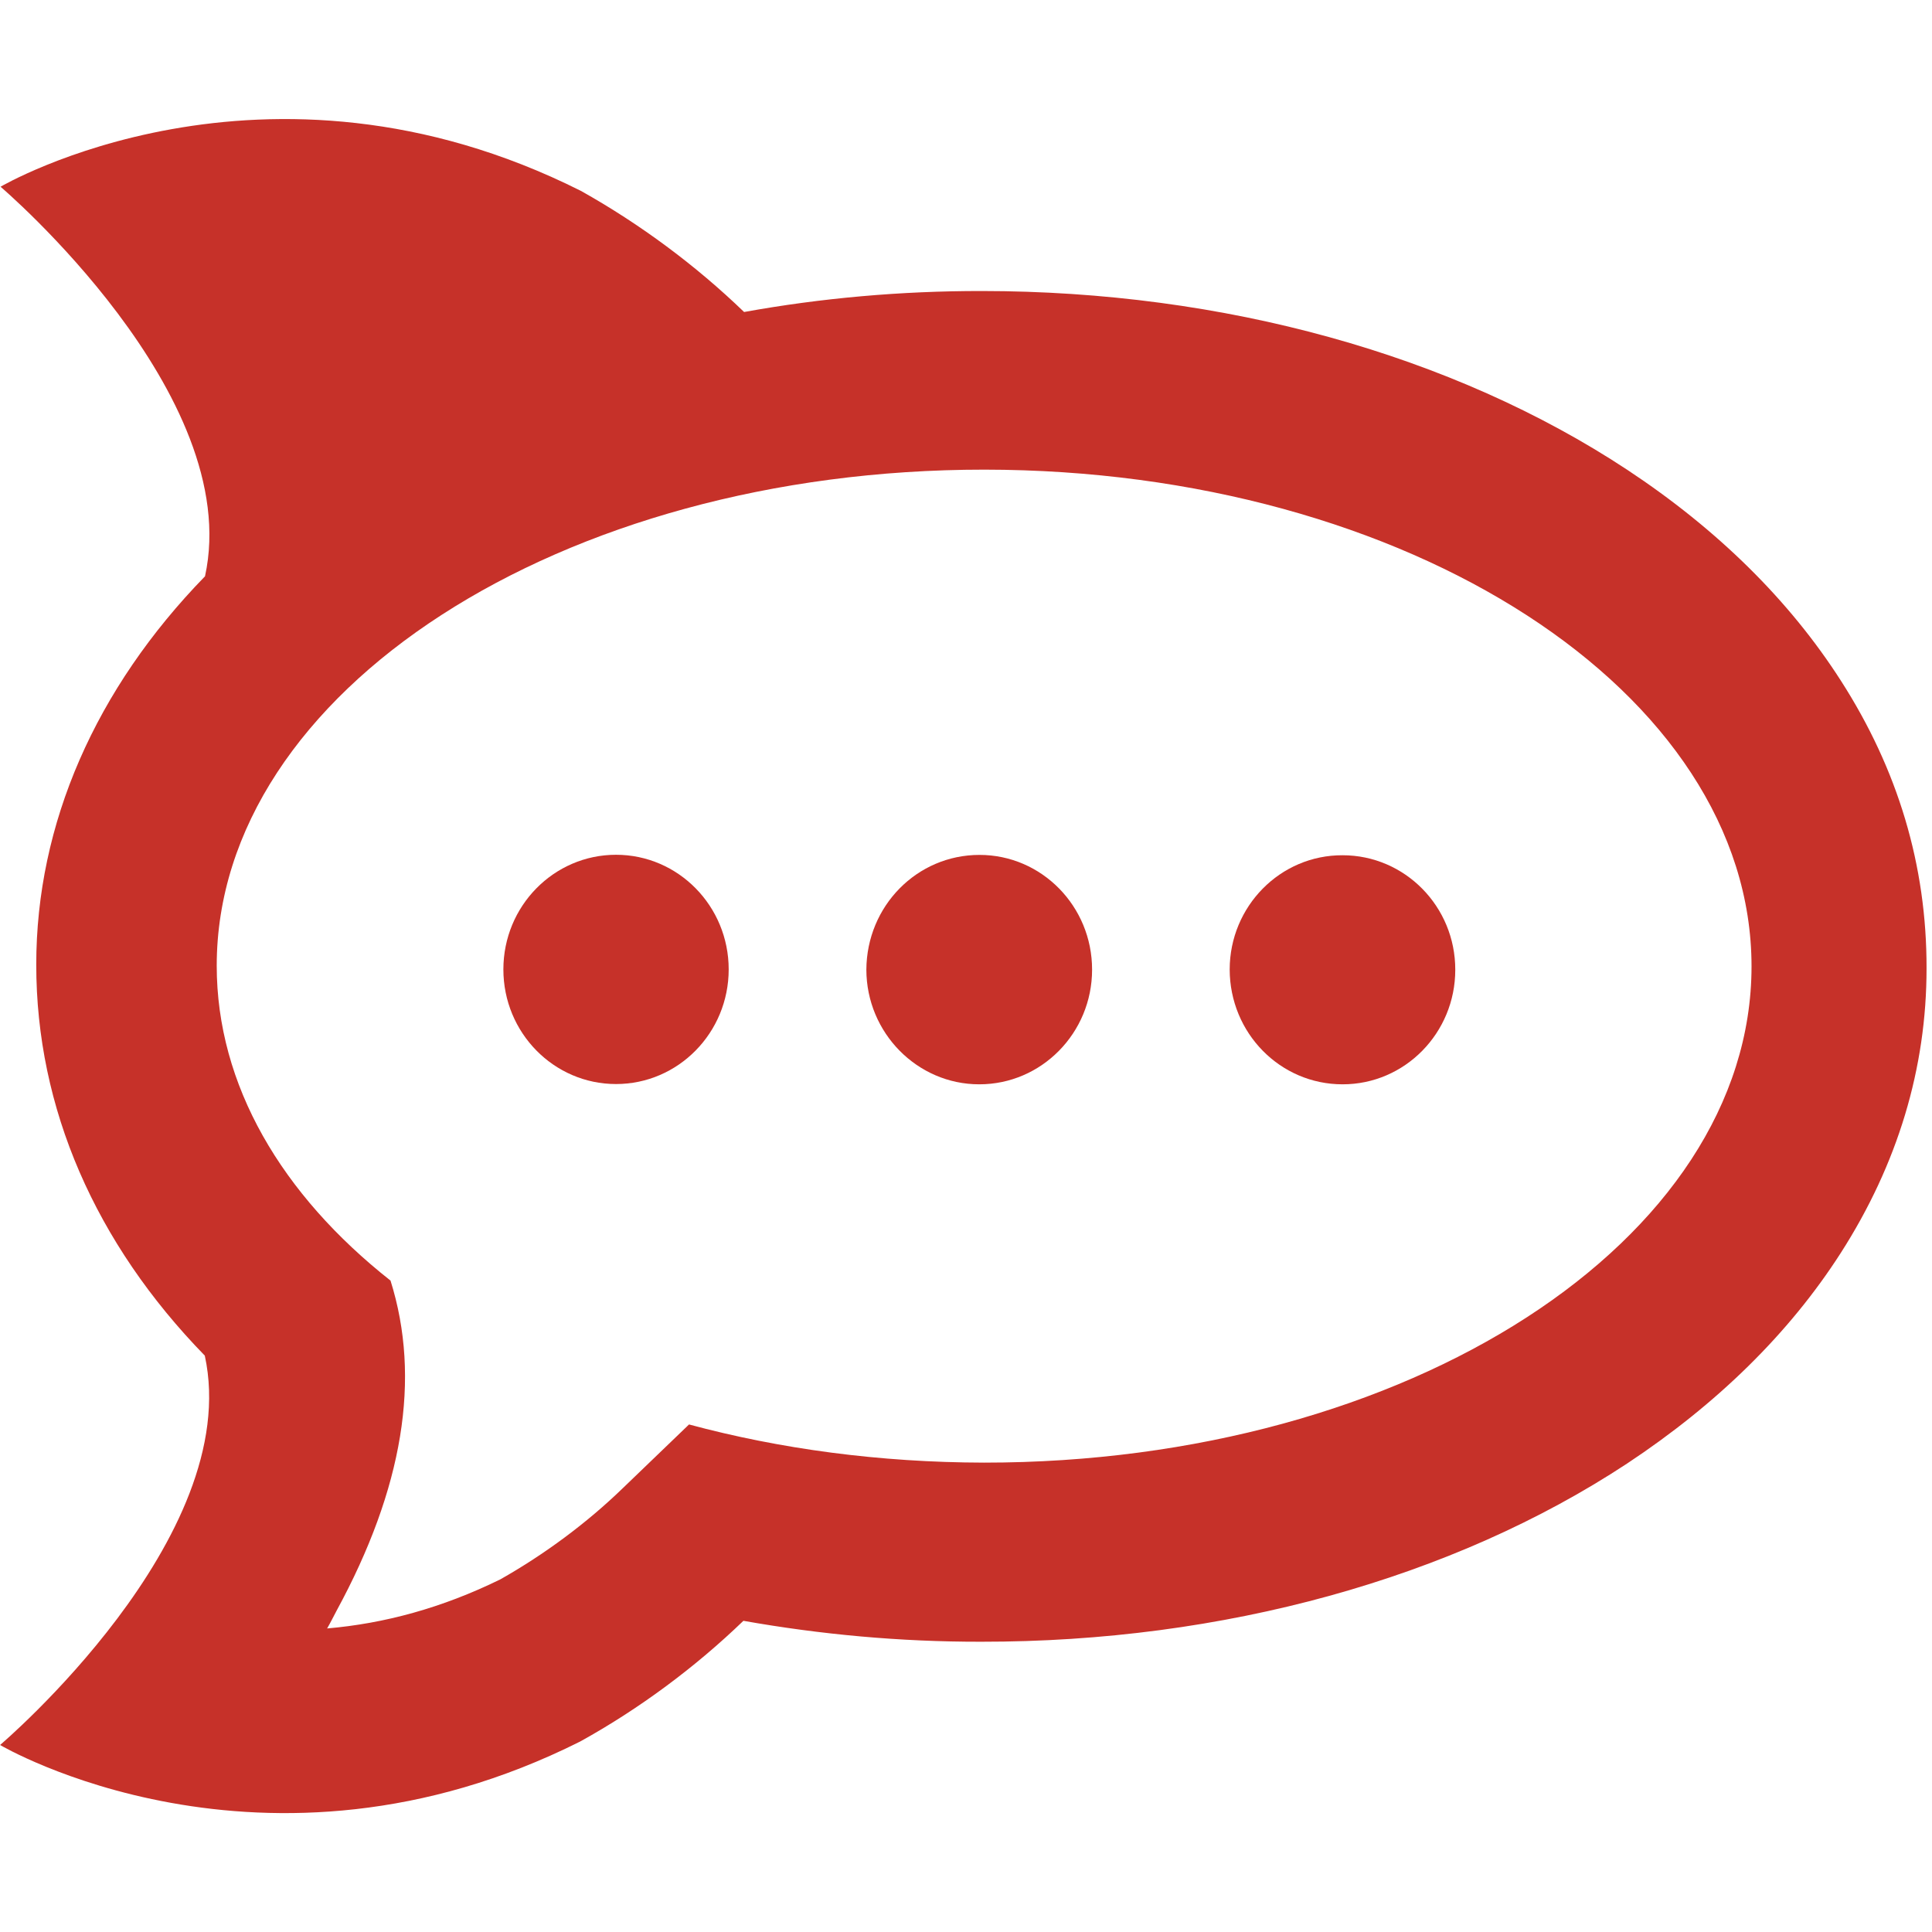
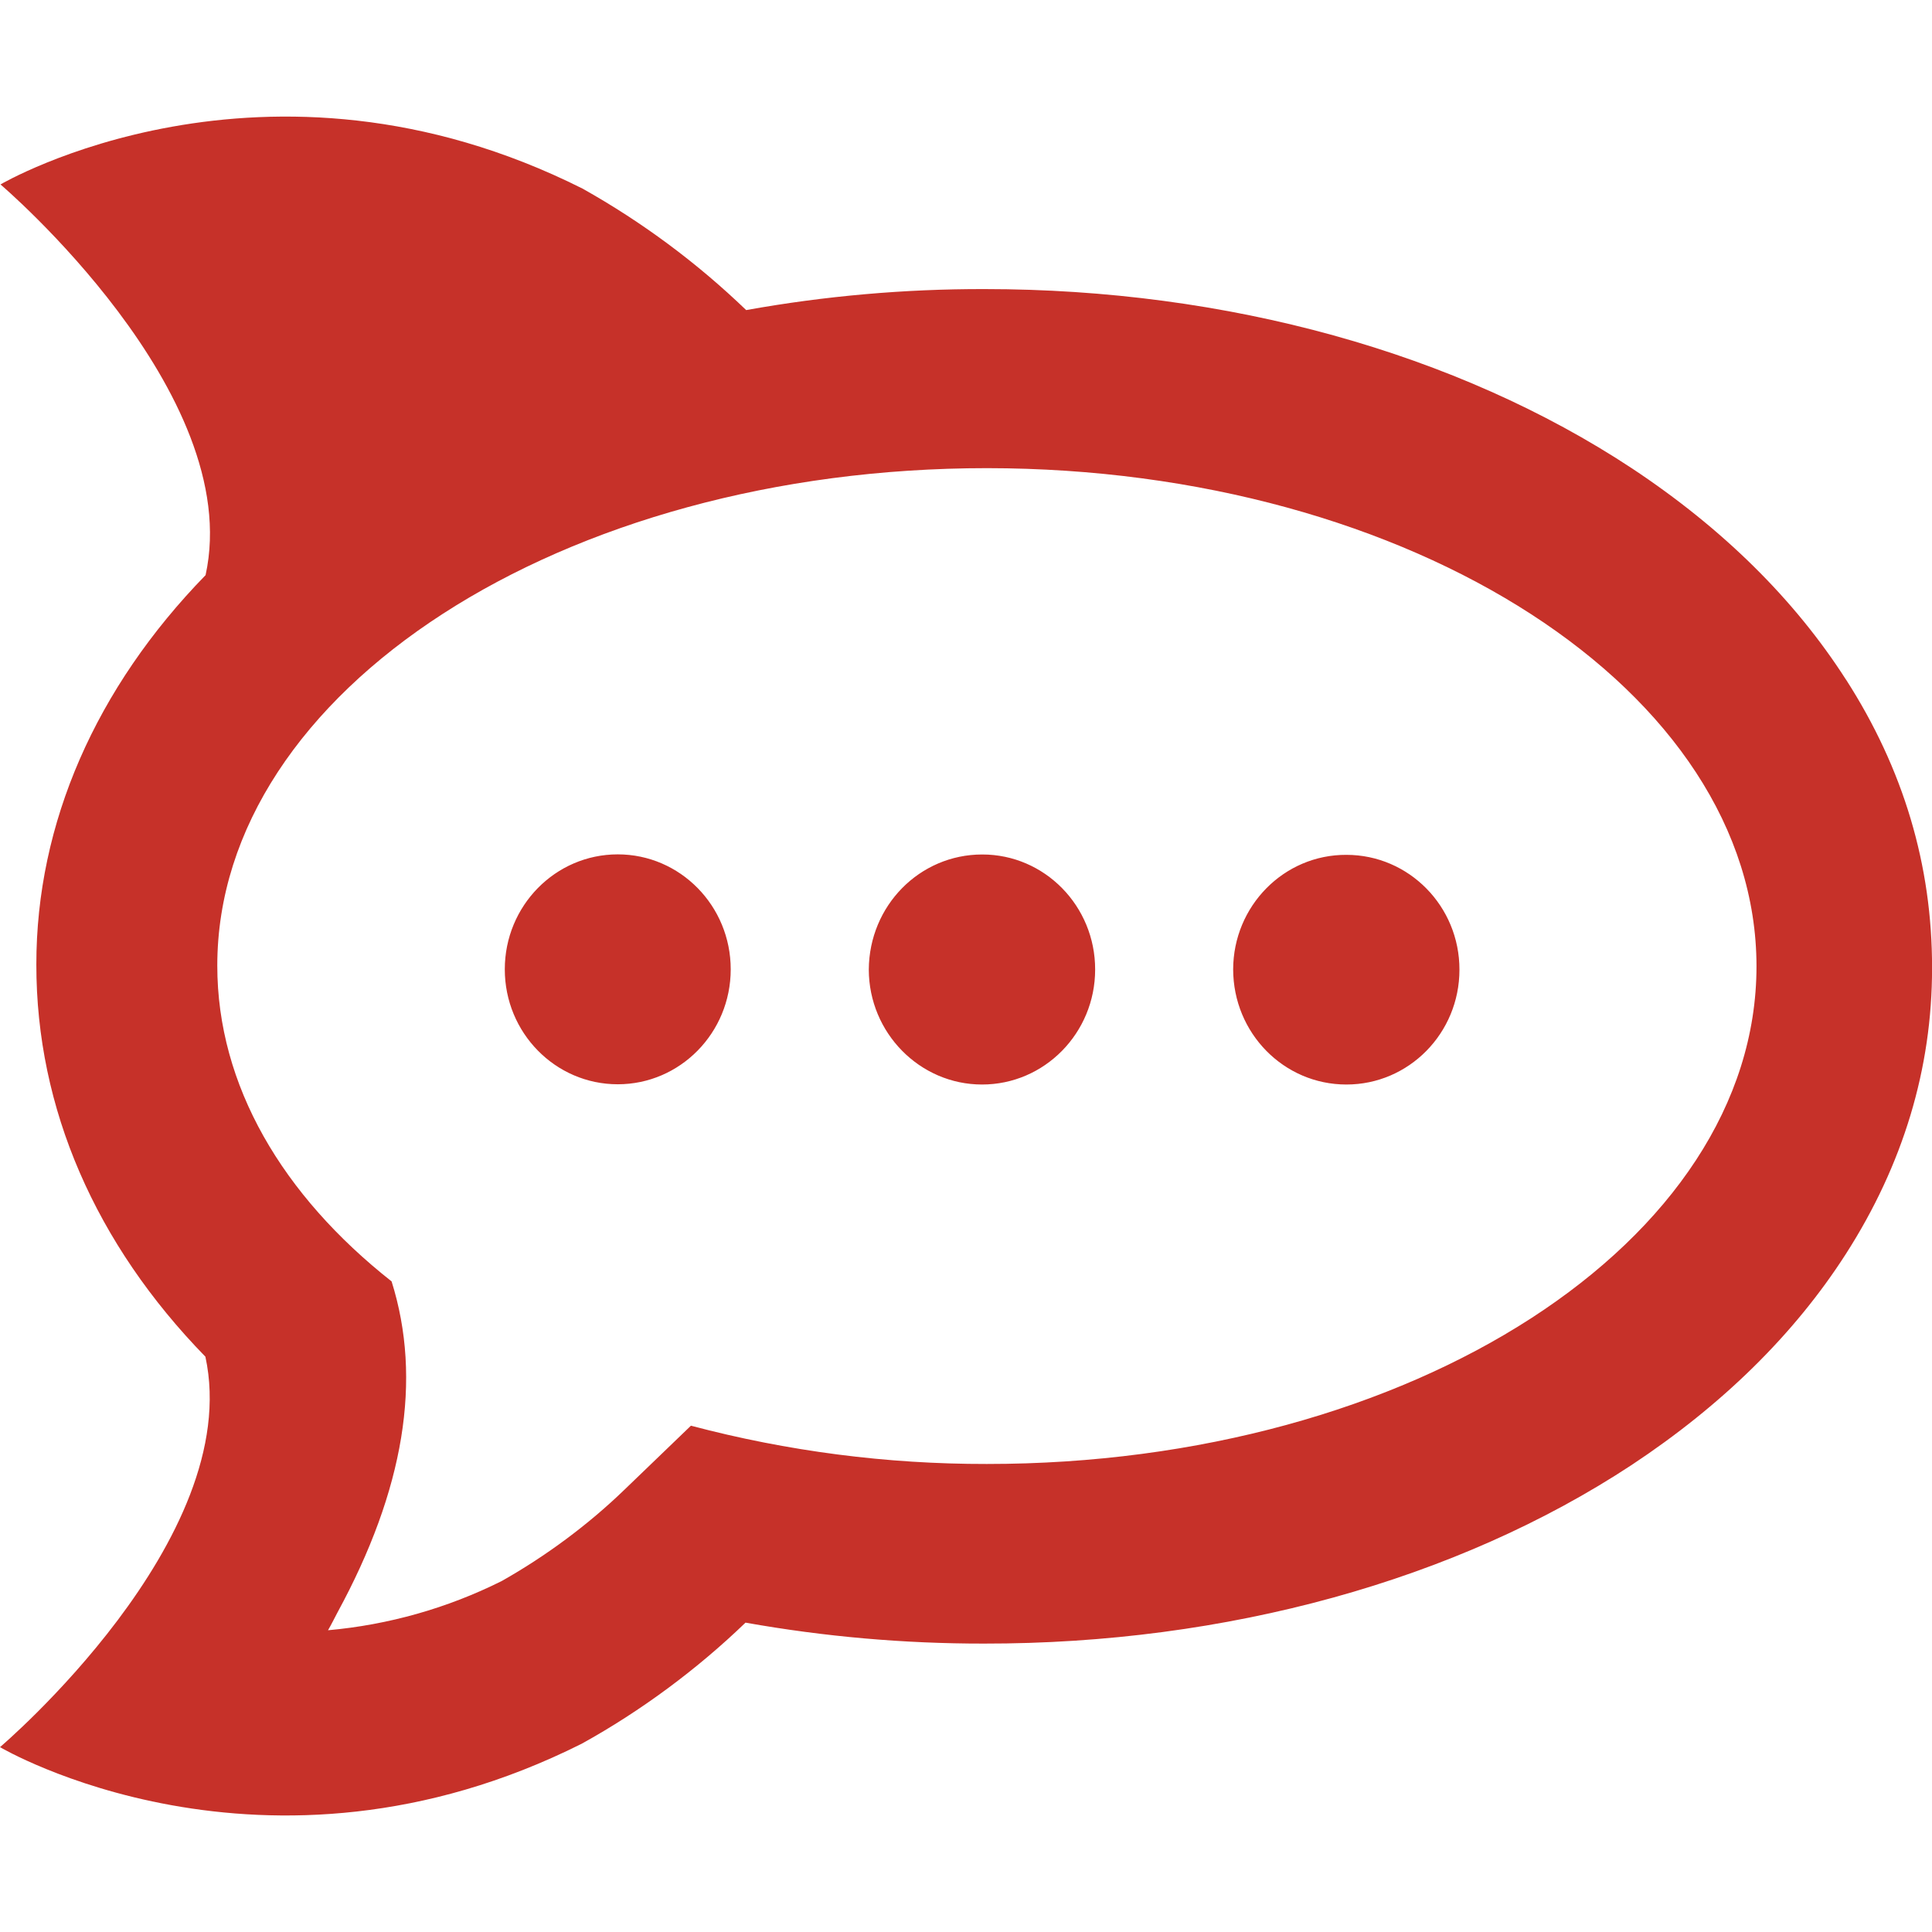
- <svg xmlns="http://www.w3.org/2000/svg" version="1.1" id="timesheet_navbar" x="0px" y="0px" width="28.348px" height="28.348px" viewBox="0 0 28.348 28.348" enable-background="new 0 0 28.348 28.348" xml:space="preserve">
-   <g>
-     <path fill="#C63129" d="M19.7,12.549c-0.915-0.004-1.656,0.75-1.657,1.676c0.002,0.934,0.741,1.685,1.656,1.685   c0.913,0.001,1.654-0.752,1.654-1.68C21.355,13.302,20.614,12.549,19.7,12.549z" />
-     <ellipse fill="#C63129" cx="9.039" cy="14.224" rx="1.653" ry="1.682" />
-     <path fill="#C63129" d="M14.371,12.544c-0.916,0-1.654,0.75-1.659,1.684c0.002,0.926,0.746,1.682,1.656,1.682   c0.913,0.001,1.656-0.753,1.656-1.682C16.025,13.298,15.284,12.543,14.371,12.544z" />
-     <g>
-       <path fill="#C63129" d="M27.01,9.986c-0.753-1.175-1.806-2.215-3.131-3.091c-2.562-1.691-5.926-2.624-9.475-2.625    c-1.186-0.001-2.354,0.103-3.486,0.308c-0.705-0.681-1.527-1.292-2.396-1.778C3.87,0.466,0.008,2.74,0.008,2.74    s3.585,3.049,3,5.716c-1.604,1.647-2.477,3.631-2.476,5.698C0.531,16.26,1.4,18.244,3.005,19.891    c0.581,2.671-3.004,5.713-3.004,5.713s3.858,2.282,8.51-0.05c0.873-0.482,1.696-1.096,2.397-1.772    c1.133,0.201,2.303,0.309,3.488,0.307c3.549,0.004,6.915-0.927,9.477-2.614c1.324-0.876,2.379-1.911,3.134-3.087    c0.838-1.306,1.262-2.716,1.261-4.181C28.271,12.699,27.848,11.29,27.01,9.986z M14.438,21.461    c-1.535-0.003-2.995-0.201-4.328-0.56l-0.973,0.936c-0.53,0.513-1.149,0.971-1.796,1.337c-0.856,0.42-1.703,0.648-2.541,0.72    c0.051-0.088,0.091-0.171,0.138-0.259c0.977-1.796,1.243-3.41,0.792-4.845c-1.595-1.258-2.55-2.866-2.55-4.62    c0.001-4.021,5.045-7.281,11.264-7.279C20.661,6.895,25.7,10.156,25.7,14.18C25.699,18.204,20.656,21.463,14.438,21.461z" />
-     </g>
-   </g>
+ <svg xmlns="http://www.w3.org/2000/svg" version="1.1" viewBox="0 0 32 32">
+   <path d="M30.576 11.258c-.852-1.33-2.045-2.507-3.545-3.5-2.9-1.914-6.708-2.97-10.725-2.97a22.067 22.067 0 0 0-3.947.348 13.264 13.264 0 0 0-2.712-2.013C4.38.481.008 3.055.008 3.055s4.059 3.452 3.397 6.471C1.589 11.39.6 13.636.602 15.976c-.002 2.385.982 4.63 2.8 6.495C4.058 25.495 0 28.938 0 28.938s4.368 2.584 9.634-.056c.988-.546 1.92-1.24 2.714-2.006a22.39 22.39 0 0 0 3.948.347c4.018.005 7.829-1.049 10.73-2.959 1.498-.991 2.693-2.163 3.547-3.494.949-1.479 1.429-3.075 1.428-4.734.003-1.707-.476-3.302-1.424-4.778zm-14.232 12.99a19.014 19.014 0 0 1-4.9-.634l-1.101 1.06c-.6.58-1.3 1.099-2.033 1.513a8.04 8.04 0 0 1-2.877.815c.058-.1.103-.193.156-.293 1.106-2.033 1.408-3.86.897-5.485-1.806-1.424-2.887-3.244-2.887-5.23.001-4.552 5.711-8.242 12.752-8.24 7.038.005 12.742 3.696 12.742 8.252 0 4.555-5.71 8.244-12.749 8.242zm-.076-10.095c-1.037 0-1.872.849-1.878 1.906.002 1.049.845 1.904 1.875 1.904 1.033.001 1.874-.852 1.874-1.904.002-1.052-.837-1.907-1.87-1.906zm-4.165 1.902a1.871 1.904 0 0 1-1.871 1.904 1.871 1.904 0 0 1-1.871-1.904 1.871 1.904 0 0 1 1.871-1.904 1.871 1.904 0 0 1 1.871 1.904zm10.198-1.896c-1.036-.005-1.874.849-1.876 1.897.002 1.057.84 1.907 1.875 1.907 1.034.001 1.873-.85 1.873-1.901.002-1.051-.837-1.903-1.872-1.903z" fill="#c63129" />
</svg>
